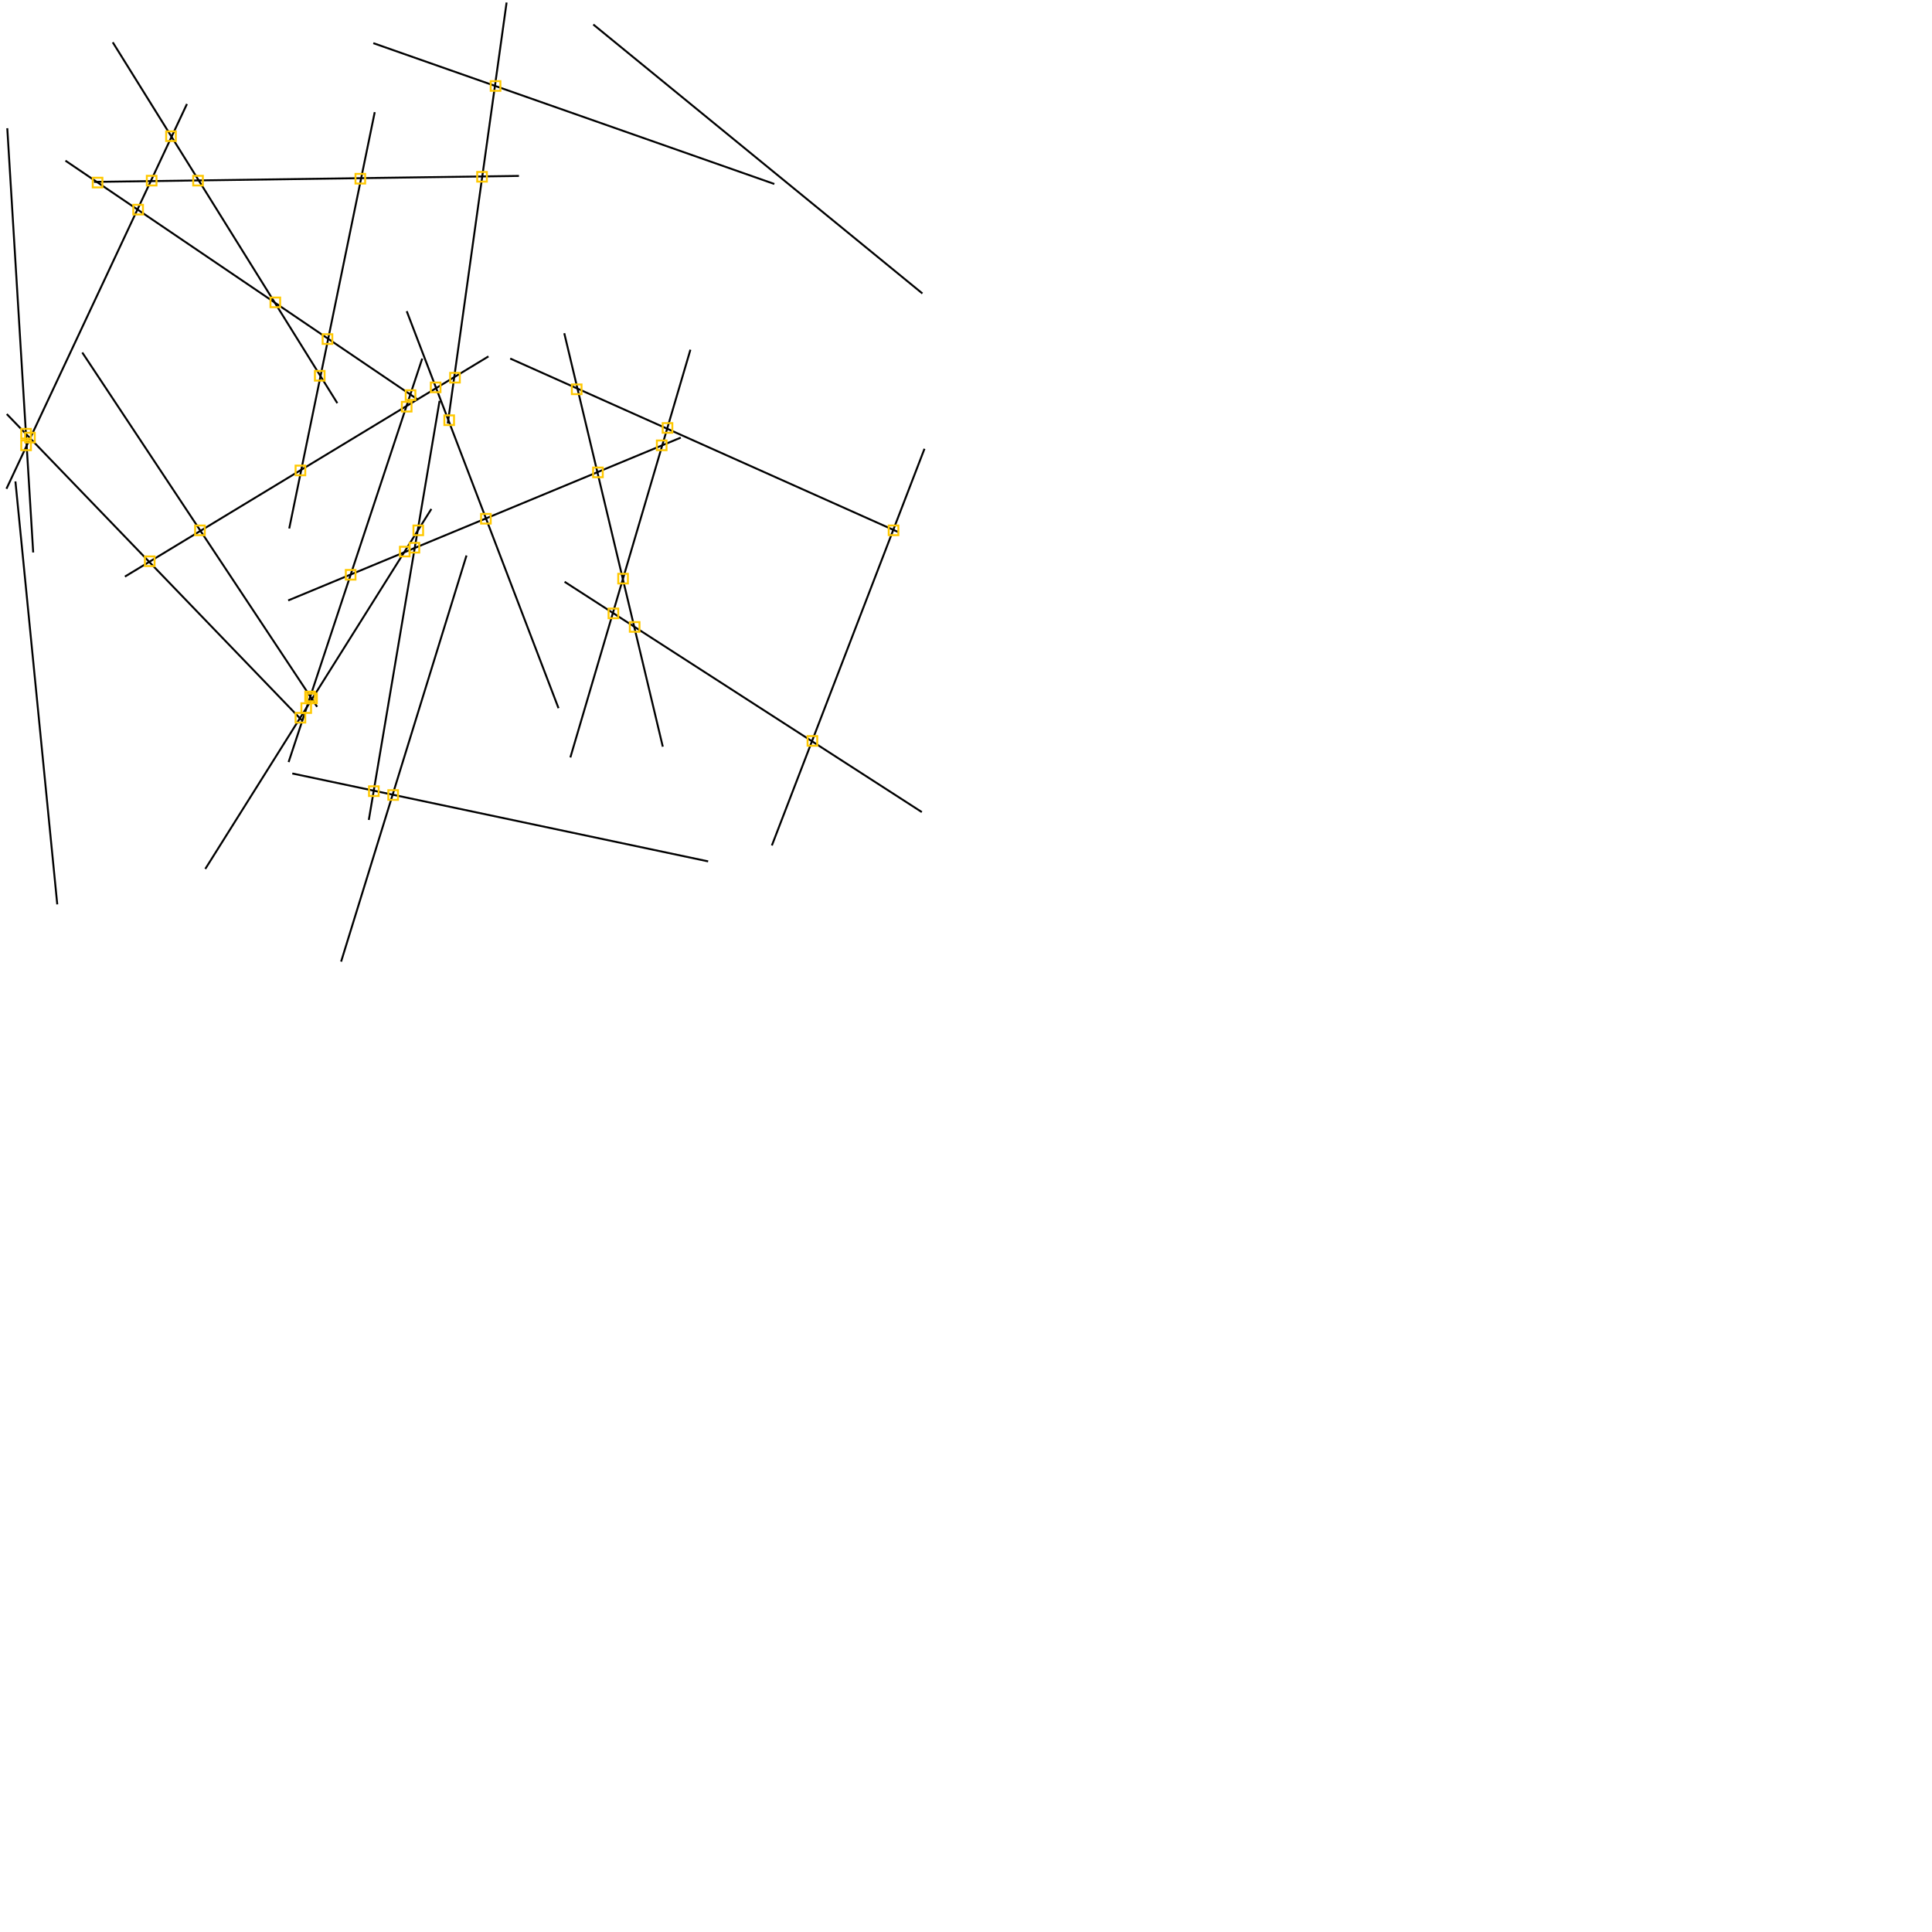
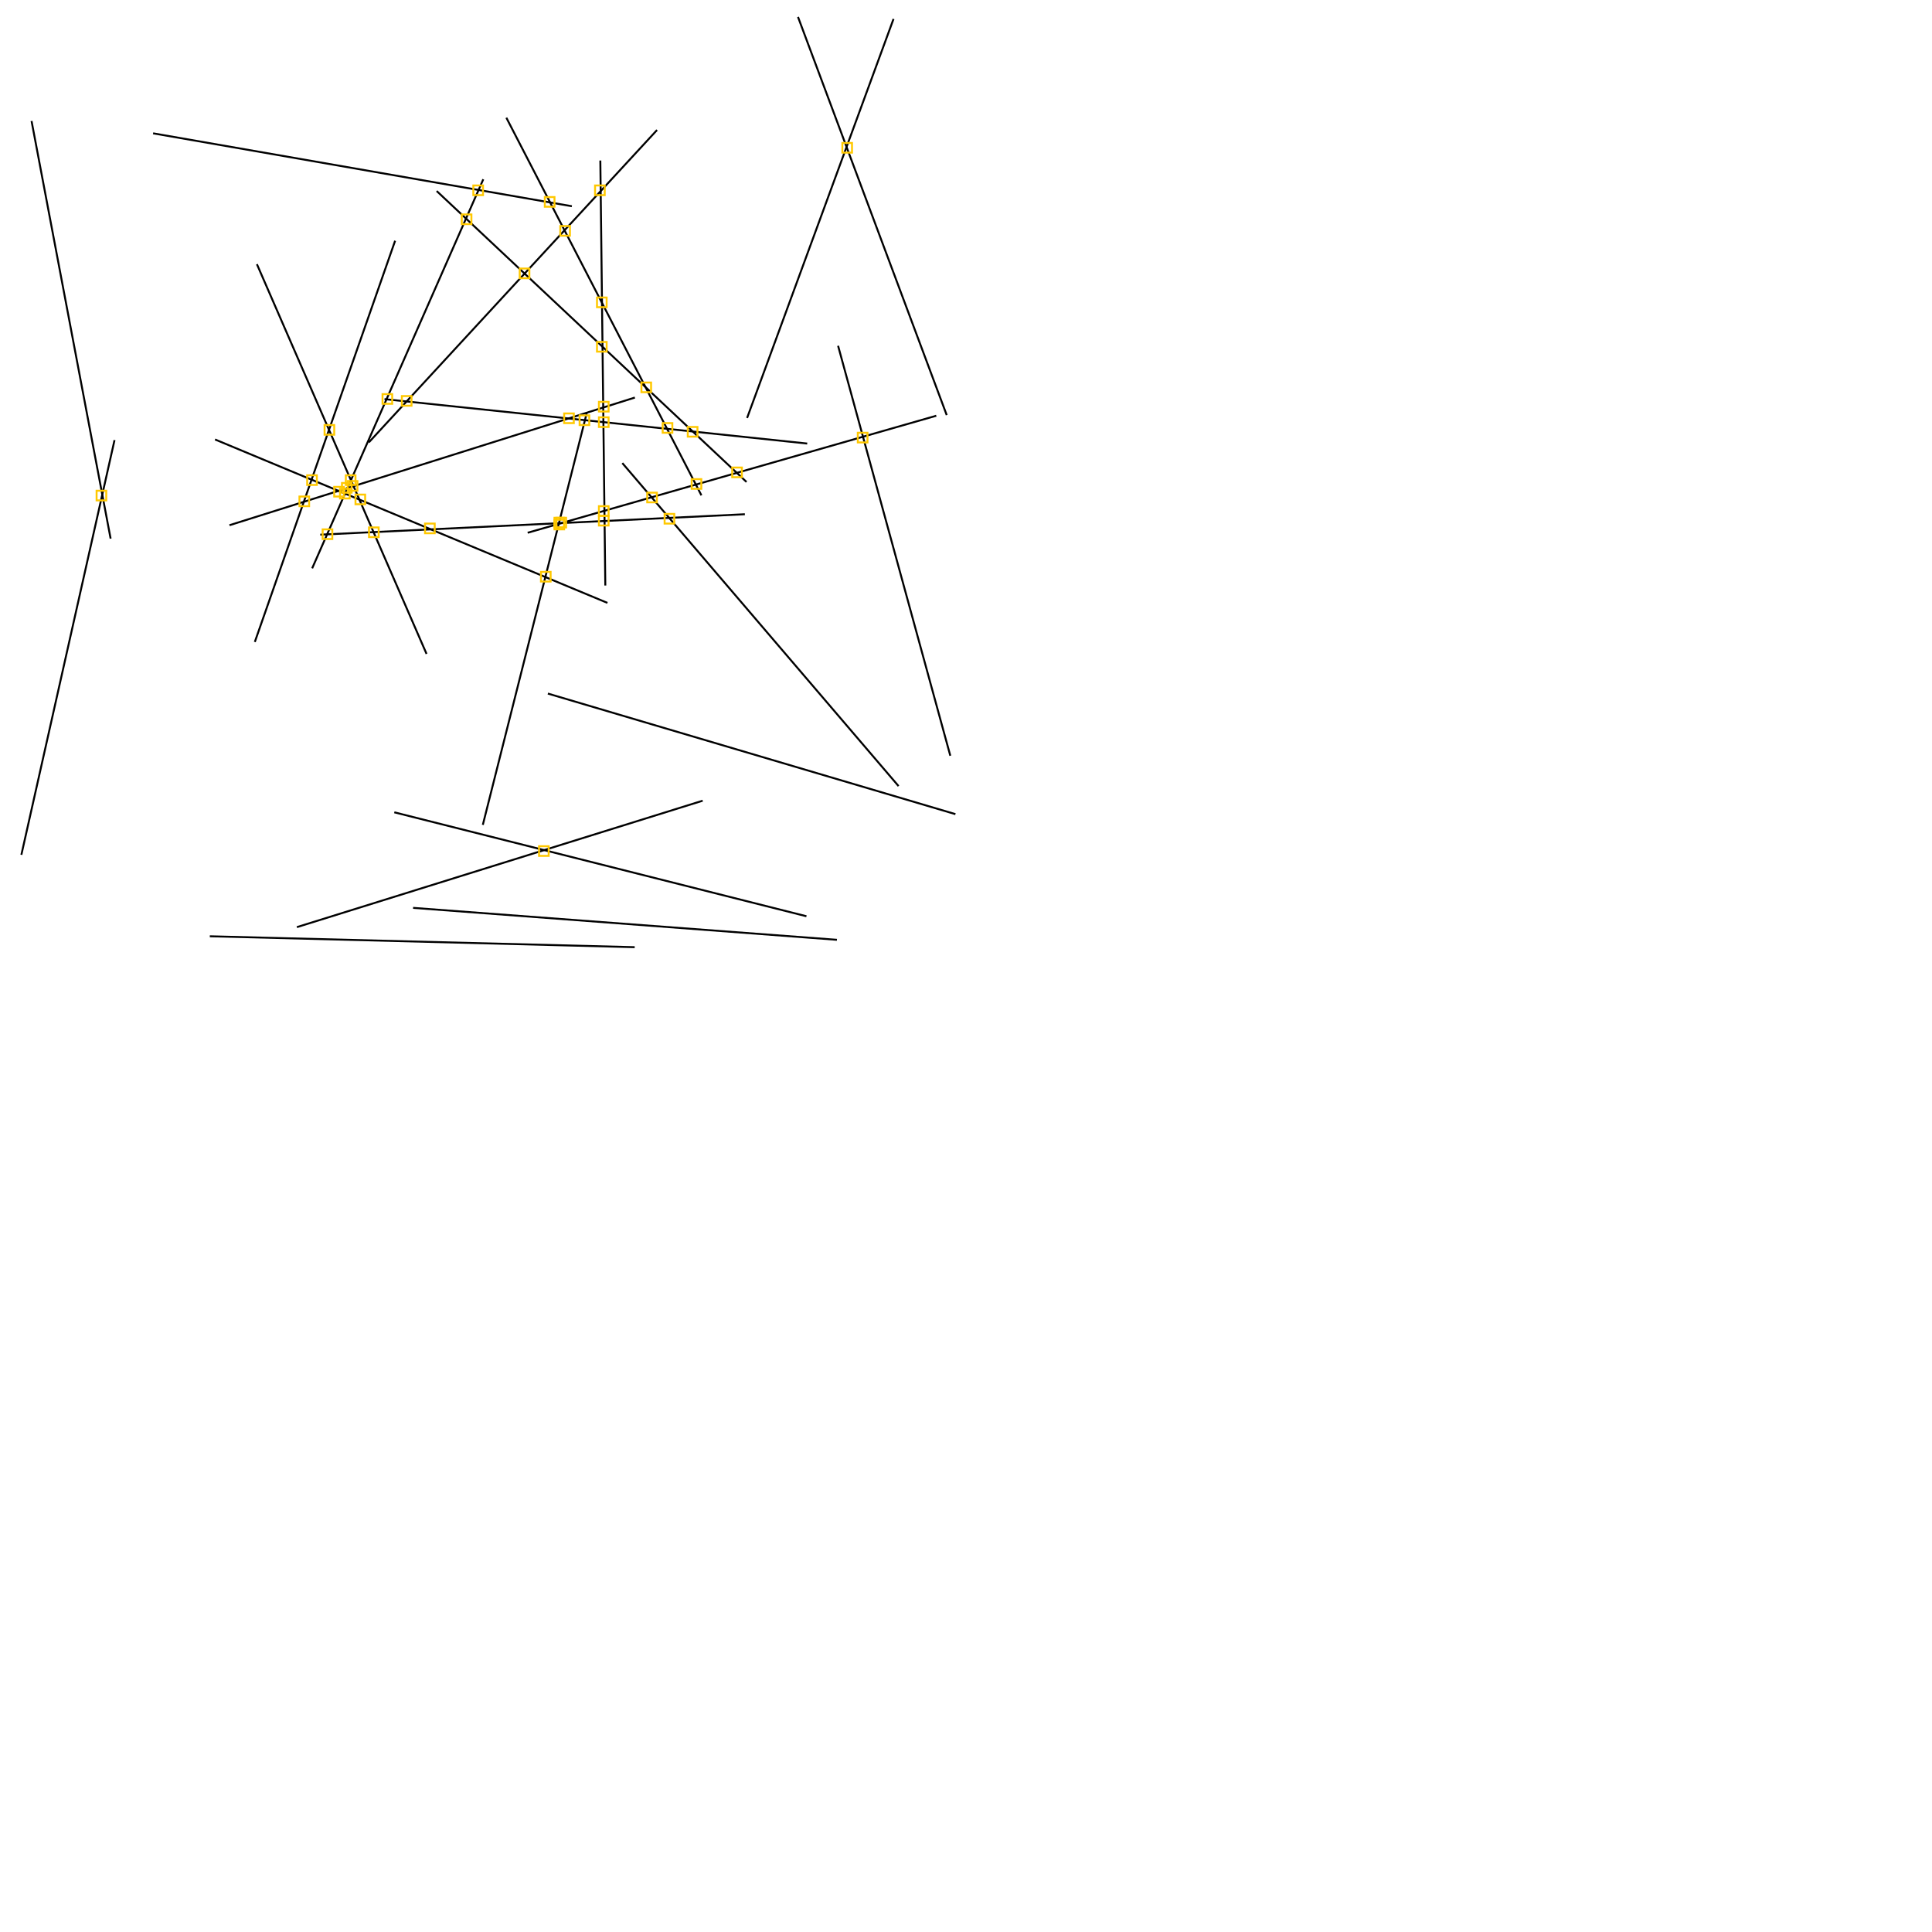
<svg xmlns="http://www.w3.org/2000/svg" height="1000" width="1000" text-rendering="auto" shape-rendering="auto">
-   <line x1="307.092" y1="12.68" x2="477.434" y2="151.905" style="stroke-width:1;stroke:rgb(0,0,0);fill:none" />
-   <line x1="156.171" y1="372.735" x2="3.511" y2="214.321" style="stroke-width:1;stroke:rgb(0,0,0);fill:none" />
-   <line x1="33.875" y1="83.162" x2="215.971" y2="206.617" style="stroke-width:1;stroke:rgb(0,0,0);fill:none" />
-   <line x1="96.761" y1="53.824" x2="3.333" y2="253" style="stroke-width:1;stroke:rgb(0,0,0);fill:none" />
-   <line x1="262.21" y1="1.305" x2="231.763" y2="219.188" style="stroke-width:1;stroke:rgb(0,0,0);fill:none" />
-   <line x1="48.638" y1="94.145" x2="268.616" y2="91.051" style="stroke-width:1;stroke:rgb(0,0,0);fill:none" />
-   <line x1="106.258" y1="449.747" x2="223.266" y2="263.443" style="stroke-width:1;stroke:rgb(0,0,0);fill:none" />
-   <line x1="29.639" y1="468.109" x2="7.982" y2="249.178" style="stroke-width:1;stroke:rgb(0,0,0);fill:none" />
-   <line x1="227.522" y1="207.464" x2="190.896" y2="424.394" style="stroke-width:1;stroke:rgb(0,0,0);fill:none" />
-   <line x1="58.363" y1="21.895" x2="174.602" y2="208.68" style="stroke-width:1;stroke:rgb(0,0,0);fill:none" />
-   <line x1="399.516" y1="437.614" x2="478.51" y2="232.286" style="stroke-width:1;stroke:rgb(0,0,0);fill:none" />
-   <line x1="464.92" y1="275.387" x2="264.086" y2="185.578" style="stroke-width:1;stroke:rgb(0,0,0);fill:none" />
-   <line x1="42.585" y1="182.461" x2="164.136" y2="365.833" style="stroke-width:1;stroke:rgb(0,0,0);fill:none" />
-   <line x1="193.227" y1="22.335" x2="400.8" y2="95.229" style="stroke-width:1;stroke:rgb(0,0,0);fill:none" />
-   <line x1="149.38" y1="394.447" x2="218.541" y2="185.601" style="stroke-width:1;stroke:rgb(0,0,0);fill:none" />
-   <line x1="477.142" y1="420.338" x2="292.234" y2="301.136" style="stroke-width:1;stroke:rgb(0,0,0);fill:none" />
-   <line x1="151.295" y1="400.348" x2="366.539" y2="445.847" style="stroke-width:1;stroke:rgb(0,0,0);fill:none" />
-   <line x1="252.83" y1="184.475" x2="64.655" y2="298.449" style="stroke-width:1;stroke:rgb(0,0,0);fill:none" />
-   <line x1="295.218" y1="392.049" x2="357.353" y2="181.005" style="stroke-width:1;stroke:rgb(0,0,0);fill:none" />
-   <line x1="343.061" y1="386.483" x2="292.065" y2="172.475" style="stroke-width:1;stroke:rgb(0,0,0);fill:none" />
-   <line x1="352.375" y1="226.504" x2="149.161" y2="310.788" style="stroke-width:1;stroke:rgb(0,0,0);fill:none" />
-   <line x1="210.521" y1="161.069" x2="289.089" y2="366.562" style="stroke-width:1;stroke:rgb(0,0,0);fill:none" />
-   <line x1="193.963" y1="58.047" x2="149.704" y2="273.549" style="stroke-width:1;stroke:rgb(0,0,0);fill:none" />
-   <line x1="17.179" y1="285.956" x2="3.769" y2="66.365" style="stroke-width:1;stroke:rgb(0,0,0);fill:none" />
-   <line x1="176.557" y1="497.728" x2="241.458" y2="287.518" style="stroke-width:1;stroke:rgb(0,0,0);fill:none" />
-   <rect x="13" y="224" width="5" height="5" style="stroke-width:1;stroke:rgb(255,200,0);fill:none" />
-   <rect x="153" y="369" width="5" height="5" style="stroke-width:1;stroke:rgb(255,200,0);fill:none" />
-   <rect x="75" y="288" width="5" height="5" style="stroke-width:1;stroke:rgb(255,200,0);fill:none" />
-   <rect x="11" y="222" width="5" height="5" style="stroke-width:1;stroke:rgb(255,200,0);fill:none" />
-   <rect x="69" y="106" width="5" height="5" style="stroke-width:1;stroke:rgb(255,200,0);fill:none" />
-   <rect x="48" y="92" width="5" height="5" style="stroke-width:1;stroke:rgb(255,200,0);fill:none" />
-   <rect x="140" y="154" width="5" height="5" style="stroke-width:1;stroke:rgb(255,200,0);fill:none" />
-   <rect x="210" y="202" width="5" height="5" style="stroke-width:1;stroke:rgb(255,200,0);fill:none" />
-   <rect x="167" y="173" width="5" height="5" style="stroke-width:1;stroke:rgb(255,200,0);fill:none" />
-   <rect x="76" y="91" width="5" height="5" style="stroke-width:1;stroke:rgb(255,200,0);fill:none" />
-   <rect x="86" y="68" width="5" height="5" style="stroke-width:1;stroke:rgb(255,200,0);fill:none" />
-   <rect x="11" y="228" width="5" height="5" style="stroke-width:1;stroke:rgb(255,200,0);fill:none" />
-   <rect x="247" y="89" width="5" height="5" style="stroke-width:1;stroke:rgb(255,200,0);fill:none" />
-   <rect x="254" y="42" width="5" height="5" style="stroke-width:1;stroke:rgb(255,200,0);fill:none" />
-   <rect x="233" y="193" width="5" height="5" style="stroke-width:1;stroke:rgb(255,200,0);fill:none" />
-   <rect x="230" y="215" width="5" height="5" style="stroke-width:1;stroke:rgb(255,200,0);fill:none" />
-   <rect x="100" y="91" width="5" height="5" style="stroke-width:1;stroke:rgb(255,200,0);fill:none" />
-   <rect x="184" y="90" width="5" height="5" style="stroke-width:1;stroke:rgb(255,200,0);fill:none" />
-   <rect x="214" y="272" width="5" height="5" style="stroke-width:1;stroke:rgb(255,200,0);fill:none" />
-   <rect x="159" y="359" width="5" height="5" style="stroke-width:1;stroke:rgb(255,200,0);fill:none" />
-   <rect x="156" y="364" width="5" height="5" style="stroke-width:1;stroke:rgb(255,200,0);fill:none" />
-   <rect x="207" y="283" width="5" height="5" style="stroke-width:1;stroke:rgb(255,200,0);fill:none" />
-   <rect x="191" y="407" width="5" height="5" style="stroke-width:1;stroke:rgb(255,200,0);fill:none" />
-   <rect x="212" y="281" width="5" height="5" style="stroke-width:1;stroke:rgb(255,200,0);fill:none" />
-   <rect x="163" y="192" width="5" height="5" style="stroke-width:1;stroke:rgb(255,200,0);fill:none" />
-   <rect x="460" y="272" width="5" height="5" style="stroke-width:1;stroke:rgb(255,200,0);fill:none" />
-   <rect x="418" y="381" width="5" height="5" style="stroke-width:1;stroke:rgb(255,200,0);fill:none" />
+   <line x1="363.05" y1="256.389" x2="262.083" y2="60.926" style="stroke-width:1;stroke:rgb(0,0,0);fill:none" />
+   <line x1="328.522" y1="490.26" x2="108.594" y2="484.616" style="stroke-width:1;stroke:rgb(0,0,0);fill:none" />
+   <line x1="273.123" y1="275.747" x2="484.622" y2="215.182" style="stroke-width:1;stroke:rgb(0,0,0);fill:none" />
+   <line x1="314.401" y1="312.058" x2="111.31" y2="227.476" style="stroke-width:1;stroke:rgb(0,0,0);fill:none" />
+   <line x1="250.147" y1="92.789" x2="161.572" y2="294.17" style="stroke-width:1;stroke:rgb(0,0,0);fill:none" />
+   <line x1="153.663" y1="479.884" x2="363.703" y2="414.44" style="stroke-width:1;stroke:rgb(0,0,0);fill:none" />
+   <line x1="303.731" y1="213.633" x2="249.907" y2="426.948" style="stroke-width:1;stroke:rgb(0,0,0);fill:none" />
+   <line x1="220.781" y1="338.459" x2="132.975" y2="136.74" style="stroke-width:1;stroke:rgb(0,0,0);fill:none" />
+   <line x1="417.812" y1="229.579" x2="199.016" y2="206.593" style="stroke-width:1;stroke:rgb(0,0,0);fill:none" />
+   <line x1="16.329" y1="62.629" x2="57.256" y2="278.789" style="stroke-width:1;stroke:rgb(0,0,0);fill:none" />
+   <line x1="213.812" y1="469.91" x2="433.19" y2="486.443" style="stroke-width:1;stroke:rgb(0,0,0);fill:none" />
+   <line x1="226.017" y1="98.866" x2="386.39" y2="249.466" style="stroke-width:1;stroke:rgb(0,0,0);fill:none" />
+   <line x1="328.611" y1="205.771" x2="118.769" y2="271.85" style="stroke-width:1;stroke:rgb(0,0,0);fill:none" />
+   <line x1="59.278" y1="227.8" x2="11.06" y2="442.451" style="stroke-width:1;stroke:rgb(0,0,0);fill:none" />
+   <line x1="491.882" y1="391.168" x2="433.789" y2="178.977" style="stroke-width:1;stroke:rgb(0,0,0);fill:none" />
+   <line x1="465.094" y1="406.885" x2="322.112" y2="239.683" style="stroke-width:1;stroke:rgb(0,0,0);fill:none" />
+   <line x1="340.08" y1="67.29" x2="190.901" y2="228.986" style="stroke-width:1;stroke:rgb(0,0,0);fill:none" />
+   <line x1="283.572" y1="358.988" x2="494.533" y2="421.401" style="stroke-width:1;stroke:rgb(0,0,0);fill:none" />
+   <line x1="204.515" y1="124.608" x2="131.892" y2="332.275" style="stroke-width:1;stroke:rgb(0,0,0);fill:none" />
+   <line x1="417.416" y1="474.253" x2="204.096" y2="420.452" style="stroke-width:1;stroke:rgb(0,0,0);fill:none" />
+   <line x1="310.733" y1="83.084" x2="313.31" y2="303.069" style="stroke-width:1;stroke:rgb(0,0,0);fill:none" />
+   <line x1="413.041" y1="8.763" x2="490.02" y2="214.855" style="stroke-width:1;stroke:rgb(0,0,0);fill:none" />
+   <line x1="385.542" y1="266.168" x2="165.796" y2="276.739" style="stroke-width:1;stroke:rgb(0,0,0);fill:none" />
+   <line x1="462.487" y1="9.804" x2="386.694" y2="216.336" style="stroke-width:1;stroke:rgb(0,0,0);fill:none" />
+   <line x1="79.246" y1="69.012" x2="295.986" y2="106.745" style="stroke-width:1;stroke:rgb(0,0,0);fill:none" />
+   <rect x="358" y="248" width="5" height="5" style="stroke-width:1;stroke:rgb(255,200,0);fill:none" />
  <rect x="343" y="219" width="5" height="5" style="stroke-width:1;stroke:rgb(255,200,0);fill:none" />
-   <rect x="296" y="199" width="5" height="5" style="stroke-width:1;stroke:rgb(255,200,0);fill:none" />
-   <rect x="158" y="358" width="5" height="5" style="stroke-width:1;stroke:rgb(255,200,0);fill:none" />
-   <rect x="101" y="272" width="5" height="5" style="stroke-width:1;stroke:rgb(255,200,0);fill:none" />
-   <rect x="208" y="208" width="5" height="5" style="stroke-width:1;stroke:rgb(255,200,0);fill:none" />
-   <rect x="179" y="295" width="5" height="5" style="stroke-width:1;stroke:rgb(255,200,0);fill:none" />
-   <rect x="315" y="315" width="5" height="5" style="stroke-width:1;stroke:rgb(255,200,0);fill:none" />
-   <rect x="326" y="322" width="5" height="5" style="stroke-width:1;stroke:rgb(255,200,0);fill:none" />
-   <rect x="201" y="409" width="5" height="5" style="stroke-width:1;stroke:rgb(255,200,0);fill:none" />
-   <rect x="223" y="198" width="5" height="5" style="stroke-width:1;stroke:rgb(255,200,0);fill:none" />
-   <rect x="153" y="241" width="5" height="5" style="stroke-width:1;stroke:rgb(255,200,0);fill:none" />
-   <rect x="320" y="297" width="5" height="5" style="stroke-width:1;stroke:rgb(255,200,0);fill:none" />
-   <rect x="340" y="228" width="5" height="5" style="stroke-width:1;stroke:rgb(255,200,0);fill:none" />
-   <rect x="307" y="242" width="5" height="5" style="stroke-width:1;stroke:rgb(255,200,0);fill:none" />
-   <rect x="249" y="266" width="5" height="5" style="stroke-width:1;stroke:rgb(255,200,0);fill:none" />
+   <rect x="332" y="198" width="5" height="5" style="stroke-width:1;stroke:rgb(255,200,0);fill:none" />
+   <rect x="290" y="117" width="5" height="5" style="stroke-width:1;stroke:rgb(255,200,0);fill:none" />
+   <rect x="309" y="154" width="5" height="5" style="stroke-width:1;stroke:rgb(255,200,0);fill:none" />
+   <rect x="282" y="102" width="5" height="5" style="stroke-width:1;stroke:rgb(255,200,0);fill:none" />
+   <rect x="287" y="269" width="5" height="5" style="stroke-width:1;stroke:rgb(255,200,0);fill:none" />
+   <rect x="379" y="242" width="5" height="5" style="stroke-width:1;stroke:rgb(255,200,0);fill:none" />
+   <rect x="444" y="224" width="5" height="5" style="stroke-width:1;stroke:rgb(255,200,0);fill:none" />
+   <rect x="335" y="255" width="5" height="5" style="stroke-width:1;stroke:rgb(255,200,0);fill:none" />
+   <rect x="310" y="262" width="5" height="5" style="stroke-width:1;stroke:rgb(255,200,0);fill:none" />
+   <rect x="288" y="268" width="5" height="5" style="stroke-width:1;stroke:rgb(255,200,0);fill:none" />
+   <rect x="176" y="253" width="5" height="5" style="stroke-width:1;stroke:rgb(255,200,0);fill:none" />
+   <rect x="280" y="296" width="5" height="5" style="stroke-width:1;stroke:rgb(255,200,0);fill:none" />
+   <rect x="184" y="256" width="5" height="5" style="stroke-width:1;stroke:rgb(255,200,0);fill:none" />
+   <rect x="173" y="252" width="5" height="5" style="stroke-width:1;stroke:rgb(255,200,0);fill:none" />
+   <rect x="159" y="246" width="5" height="5" style="stroke-width:1;stroke:rgb(255,200,0);fill:none" />
+   <rect x="220" y="271" width="5" height="5" style="stroke-width:1;stroke:rgb(255,200,0);fill:none" />
+   <rect x="179" y="246" width="5" height="5" style="stroke-width:1;stroke:rgb(255,200,0);fill:none" />
+   <rect x="198" y="204" width="5" height="5" style="stroke-width:1;stroke:rgb(255,200,0);fill:none" />
+   <rect x="239" y="111" width="5" height="5" style="stroke-width:1;stroke:rgb(255,200,0);fill:none" />
+   <rect x="177" y="250" width="5" height="5" style="stroke-width:1;stroke:rgb(255,200,0);fill:none" />
+   <rect x="167" y="274" width="5" height="5" style="stroke-width:1;stroke:rgb(255,200,0);fill:none" />
+   <rect x="245" y="96" width="5" height="5" style="stroke-width:1;stroke:rgb(255,200,0);fill:none" />
+   <rect x="279" y="438" width="5" height="5" style="stroke-width:1;stroke:rgb(255,200,0);fill:none" />
+   <rect x="300" y="215" width="5" height="5" style="stroke-width:1;stroke:rgb(255,200,0);fill:none" />
+   <rect x="287" y="268" width="5" height="5" style="stroke-width:1;stroke:rgb(255,200,0);fill:none" />
+   <rect x="180" y="249" width="5" height="5" style="stroke-width:1;stroke:rgb(255,200,0);fill:none" />
+   <rect x="168" y="220" width="5" height="5" style="stroke-width:1;stroke:rgb(255,200,0);fill:none" />
+   <rect x="191" y="273" width="5" height="5" style="stroke-width:1;stroke:rgb(255,200,0);fill:none" />
+   <rect x="356" y="221" width="5" height="5" style="stroke-width:1;stroke:rgb(255,200,0);fill:none" />
+   <rect x="292" y="214" width="5" height="5" style="stroke-width:1;stroke:rgb(255,200,0);fill:none" />
+   <rect x="208" y="205" width="5" height="5" style="stroke-width:1;stroke:rgb(255,200,0);fill:none" />
+   <rect x="310" y="216" width="5" height="5" style="stroke-width:1;stroke:rgb(255,200,0);fill:none" />
+   <rect x="50" y="254" width="5" height="5" style="stroke-width:1;stroke:rgb(255,200,0);fill:none" />
+   <rect x="269" y="139" width="5" height="5" style="stroke-width:1;stroke:rgb(255,200,0);fill:none" />
+   <rect x="309" y="177" width="5" height="5" style="stroke-width:1;stroke:rgb(255,200,0);fill:none" />
+   <rect x="155" y="257" width="5" height="5" style="stroke-width:1;stroke:rgb(255,200,0);fill:none" />
+   <rect x="310" y="208" width="5" height="5" style="stroke-width:1;stroke:rgb(255,200,0);fill:none" />
+   <rect x="344" y="266" width="5" height="5" style="stroke-width:1;stroke:rgb(255,200,0);fill:none" />
+   <rect x="308" y="96" width="5" height="5" style="stroke-width:1;stroke:rgb(255,200,0);fill:none" />
+   <rect x="310" y="267" width="5" height="5" style="stroke-width:1;stroke:rgb(255,200,0);fill:none" />
+   <rect x="436" y="74" width="5" height="5" style="stroke-width:1;stroke:rgb(255,200,0);fill:none" />
</svg>
